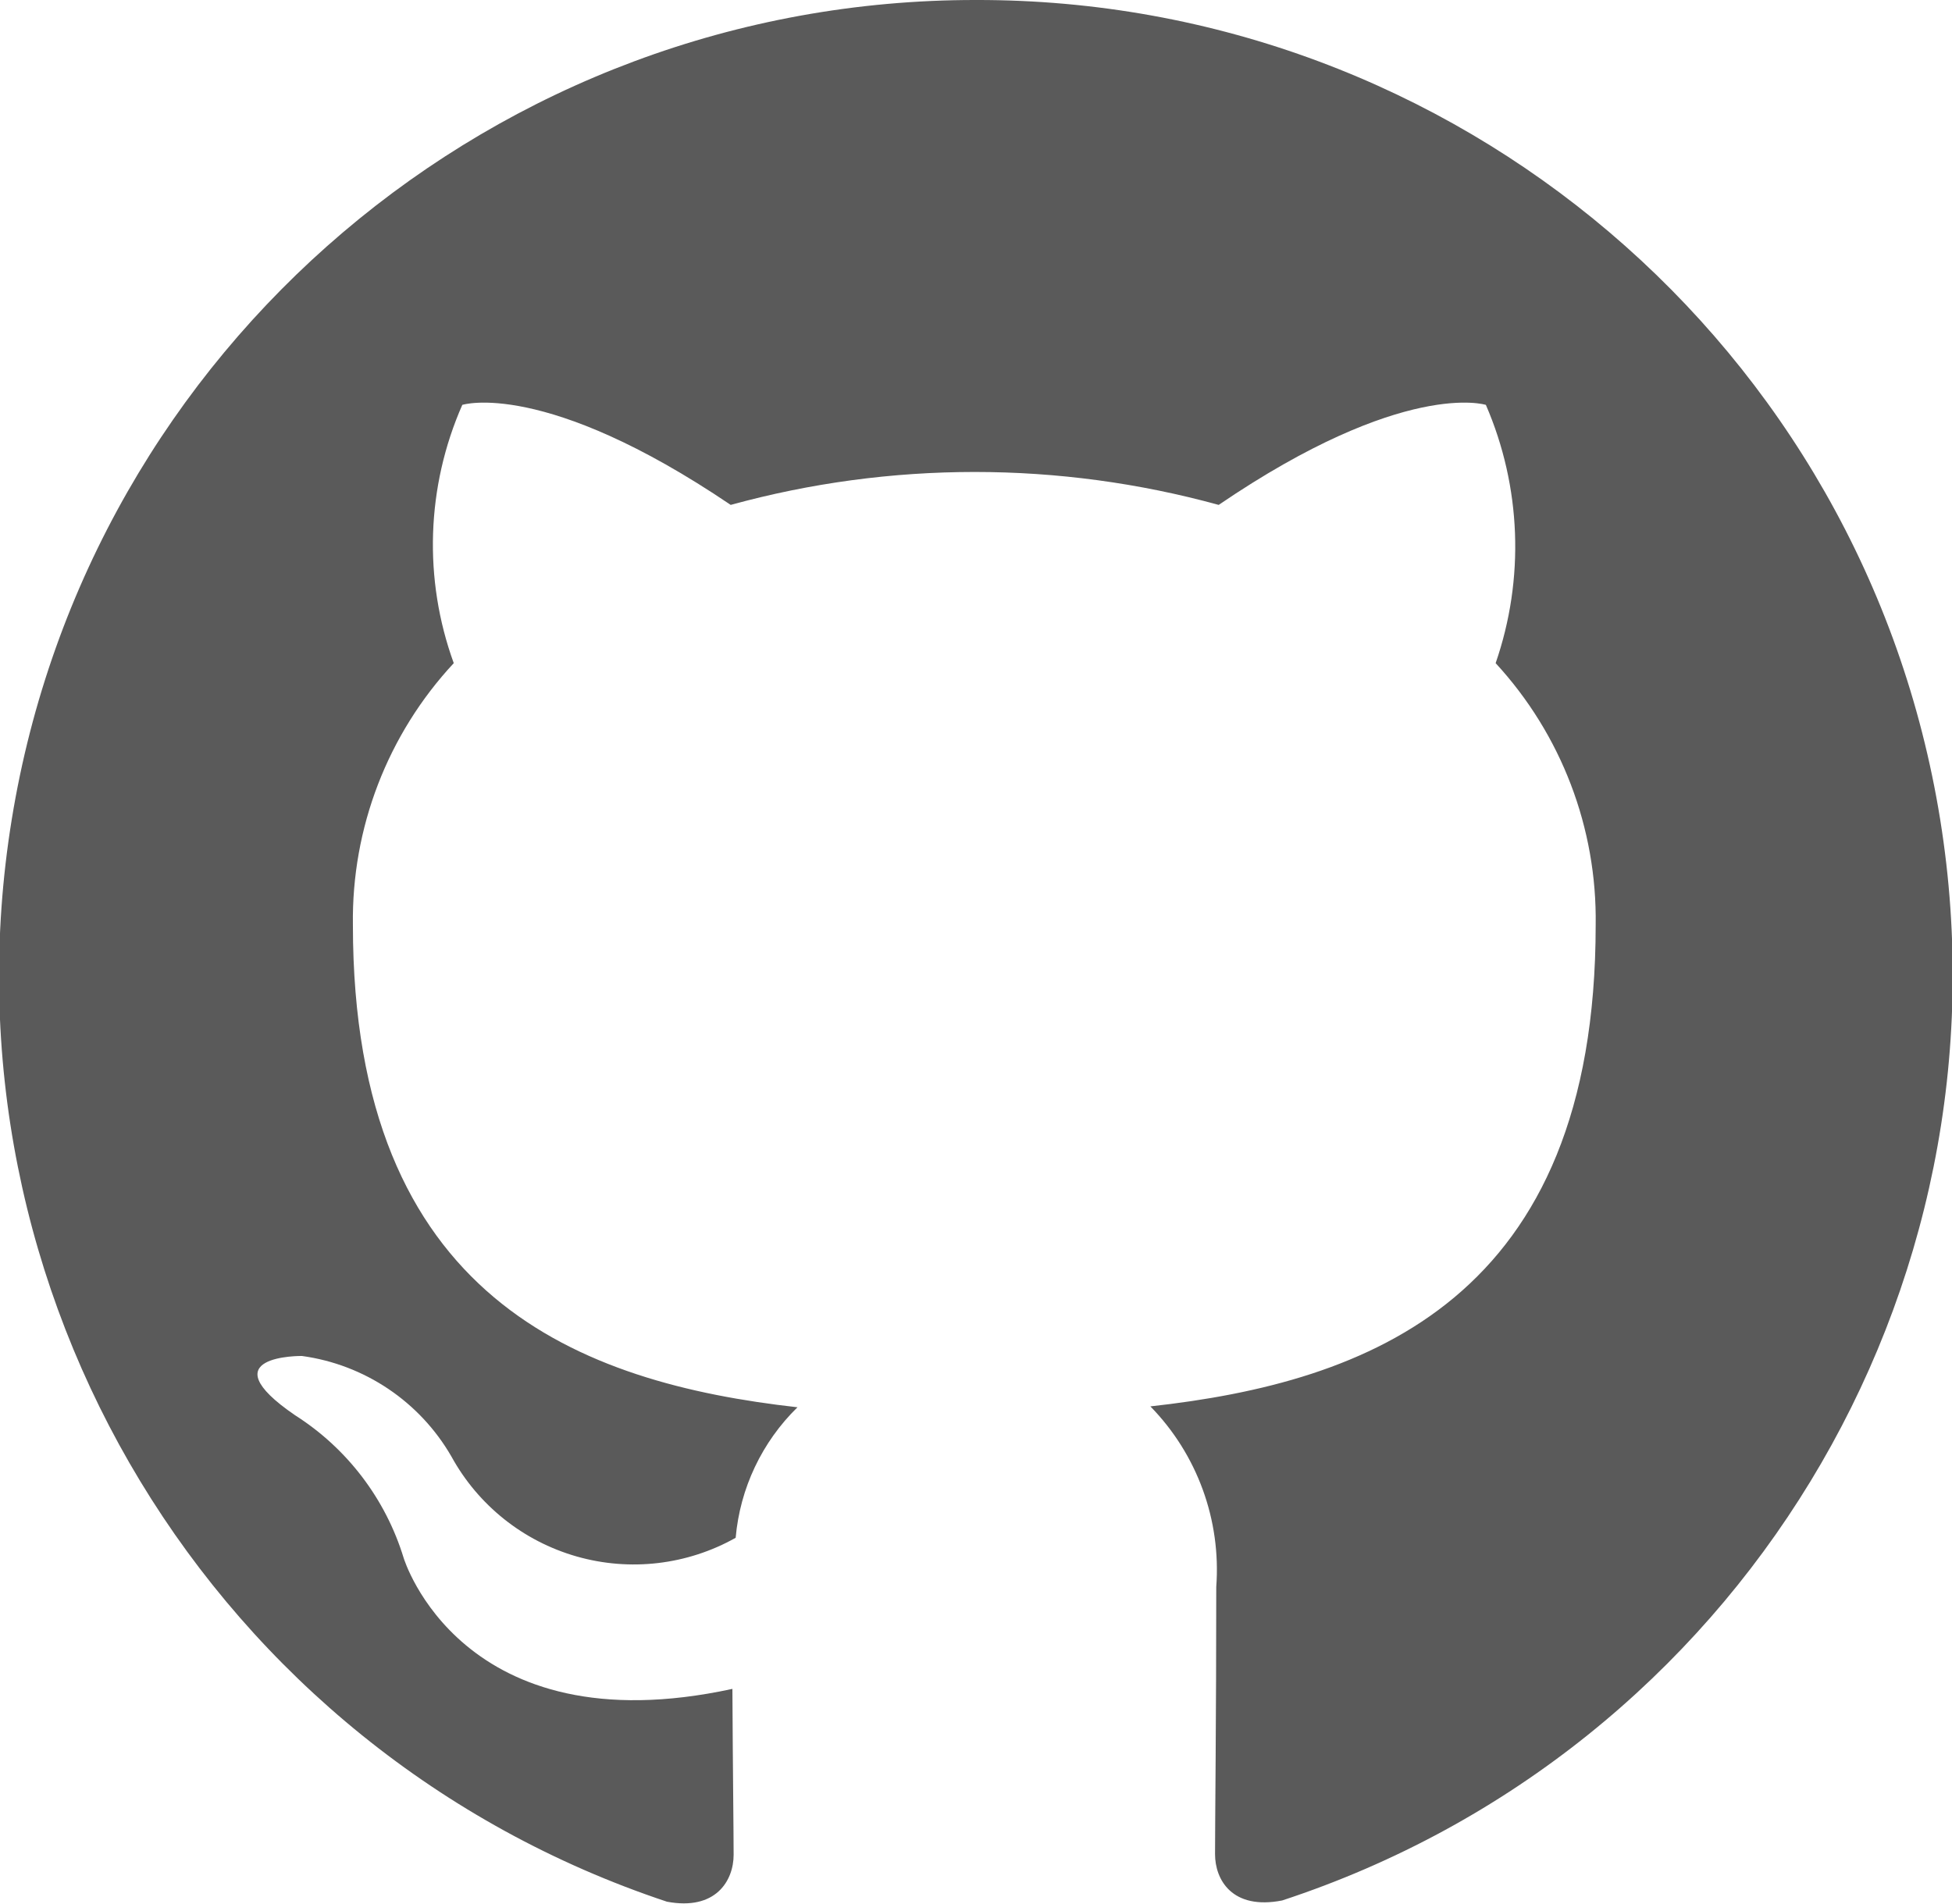
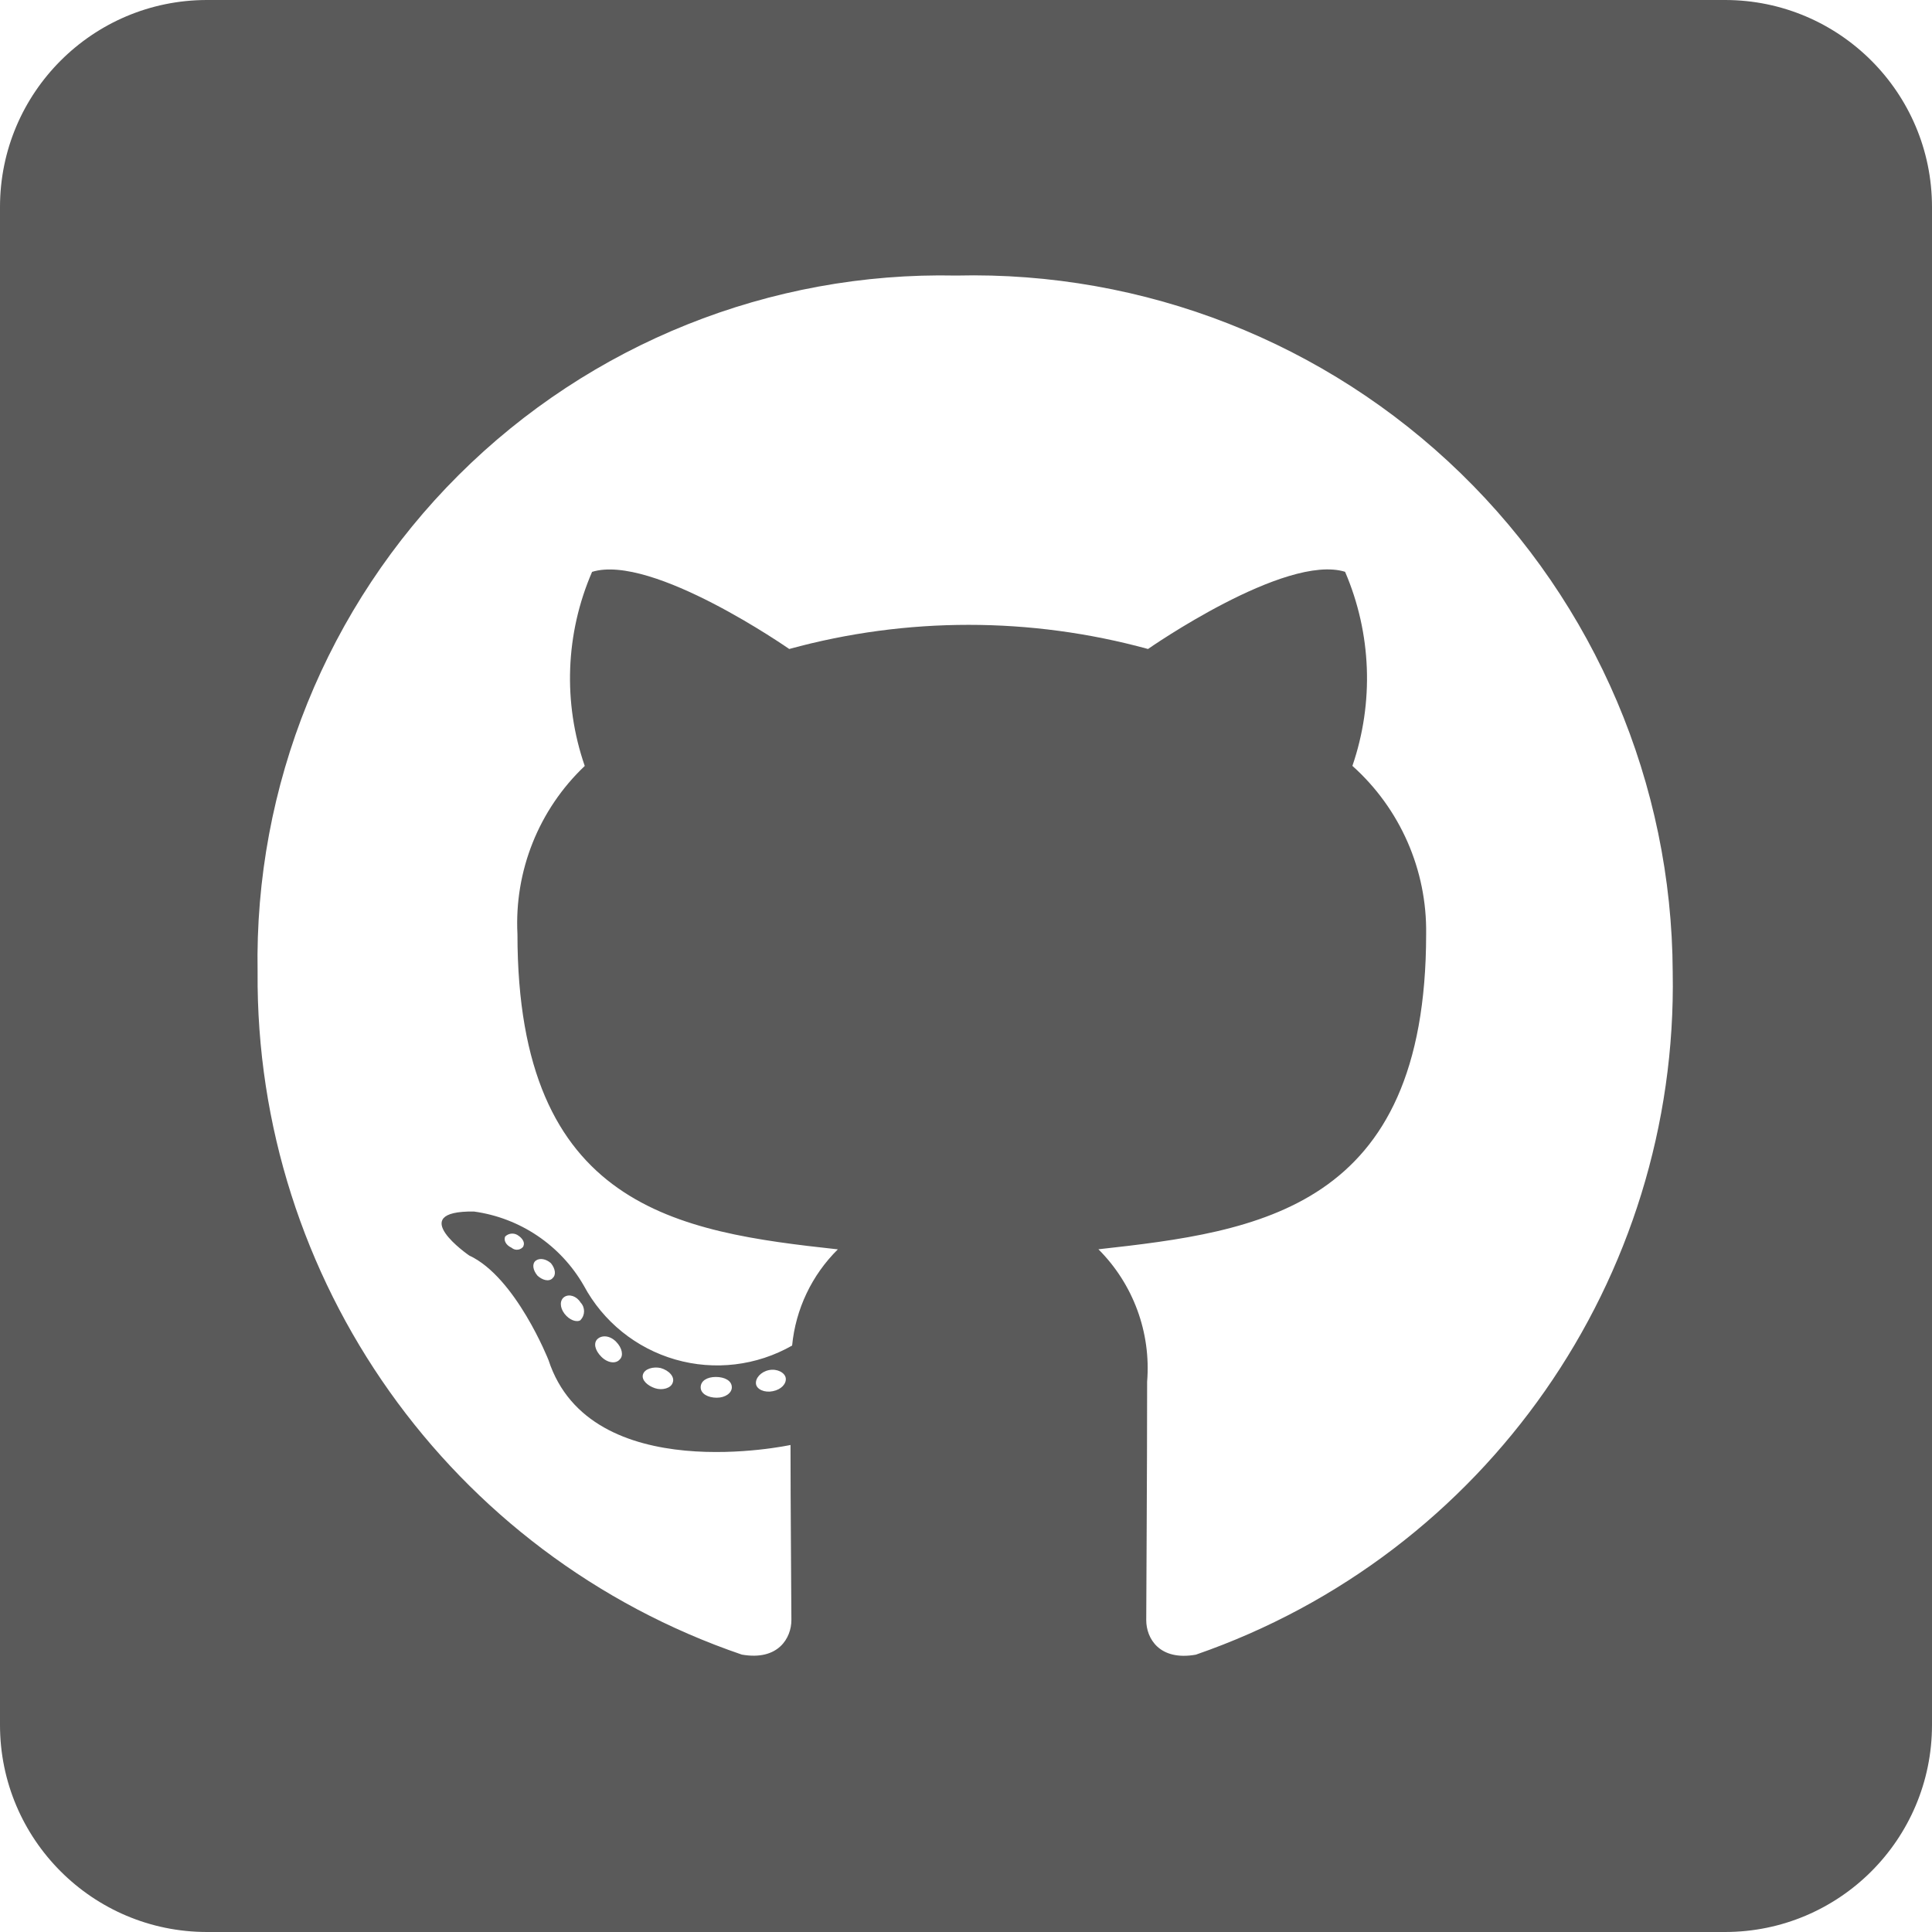
- <svg xmlns="http://www.w3.org/2000/svg" width="24" height="23.406" viewBox="0 0 24 23.406">
-   <path id="Icon_simple-github" data-name="Icon simple-github" d="M12,.445A12,12,0,0,0,8.2,23.831c.6.113.82-.258.82-.577,0-.285-.01-1.04-.015-2.04-3.338.724-4.042-1.61-4.042-1.61a3.181,3.181,0,0,0-1.335-1.755c-1.087-.744.084-.729.084-.729a2.516,2.516,0,0,1,1.838,1.236,2.557,2.557,0,0,0,3.495,1,2.558,2.558,0,0,1,.76-1.605c-2.665-.3-5.466-1.332-5.466-5.93A4.63,4.63,0,0,1,5.579,8.6a4.267,4.267,0,0,1,.105-3.176s1.005-.322,3.3,1.23a11.314,11.314,0,0,1,6,0c2.28-1.552,3.285-1.23,3.285-1.23a4.385,4.385,0,0,1,.12,3.176,4.648,4.648,0,0,1,1.23,3.22c0,4.61-2.805,5.625-5.475,5.92a2.873,2.873,0,0,1,.81,2.22c0,1.606-.015,2.9-.015,3.286,0,.315.21.69.825.57A11.985,11.985,0,0,0,12,.445" transform="translate(0 -0.445)" fill="#5a5a5a" />
+ <svg xmlns="http://www.w3.org/2000/svg" width="24" height="24" viewBox="0 0 24 24">
+   <path id="Icon_awesome-github-square" data-name="Icon awesome-github-square" d="M21.429,2.25H2.571A2.572,2.572,0,0,0,0,4.821V23.679A2.572,2.572,0,0,0,2.571,26.25H21.429A2.572,2.572,0,0,0,24,23.679V4.821A2.572,2.572,0,0,0,21.429,2.25ZM14.855,22.805c-.45.08-.616-.2-.616-.429,0-.289.011-1.768.011-2.962a2.087,2.087,0,0,0-.605-1.645c1.982-.22,4.071-.493,4.071-3.916a2.75,2.75,0,0,0-.916-2.089,3.35,3.35,0,0,0-.091-2.411c-.745-.23-2.448.959-2.448.959a8.428,8.428,0,0,0-4.457,0S8.1,9.123,7.355,9.354a3.325,3.325,0,0,0-.091,2.411,2.691,2.691,0,0,0-.836,2.089c0,3.407,2,3.7,3.98,3.916a1.942,1.942,0,0,0-.568,1.195,1.88,1.88,0,0,1-2.588-.745A1.866,1.866,0,0,0,5.887,17.3c-.868-.011-.059.546-.059.546.579.268.986,1.3.986,1.3C7.334,20.738,9.82,20.2,9.82,20.2c0,.745.011,1.955.011,2.175s-.161.509-.616.429A8.888,8.888,0,0,1,3.2,14.325a8.5,8.5,0,0,1,8.679-8.652,8.691,8.691,0,0,1,8.9,8.652A8.806,8.806,0,0,1,14.855,22.805ZM9.6,19.532c-.1.021-.2-.021-.209-.091s.059-.15.161-.171.2.032.209.1S9.707,19.511,9.6,19.532Zm-.509-.048c0,.07-.08.129-.187.129s-.2-.048-.2-.129.08-.129.188-.129S9.091,19.4,9.091,19.484Zm-.734-.059c-.021.07-.129.1-.22.07s-.171-.1-.15-.171.129-.1.22-.08C8.314,19.275,8.384,19.355,8.357,19.425ZM7.7,19.136c-.048.059-.15.048-.23-.032s-.1-.171-.048-.22.15-.048.23.032S7.746,19.093,7.7,19.136Zm-.488-.487c-.048.032-.139,0-.2-.08s-.059-.171,0-.209.15-.011.2.07A.157.157,0,0,1,7.211,18.648Zm-.348-.52c-.048.048-.129.021-.187-.032-.059-.07-.07-.15-.021-.187s.129-.021.188.032C6.9,18.011,6.911,18.091,6.862,18.129Zm-.359-.4a.1.1,0,0,1-.15.021c-.07-.032-.1-.091-.08-.139a.126.126,0,0,1,.15-.021C6.493,17.63,6.525,17.689,6.5,17.732Z" transform="translate(0 -2.25)" fill="#5a5a5a" />
</svg>
